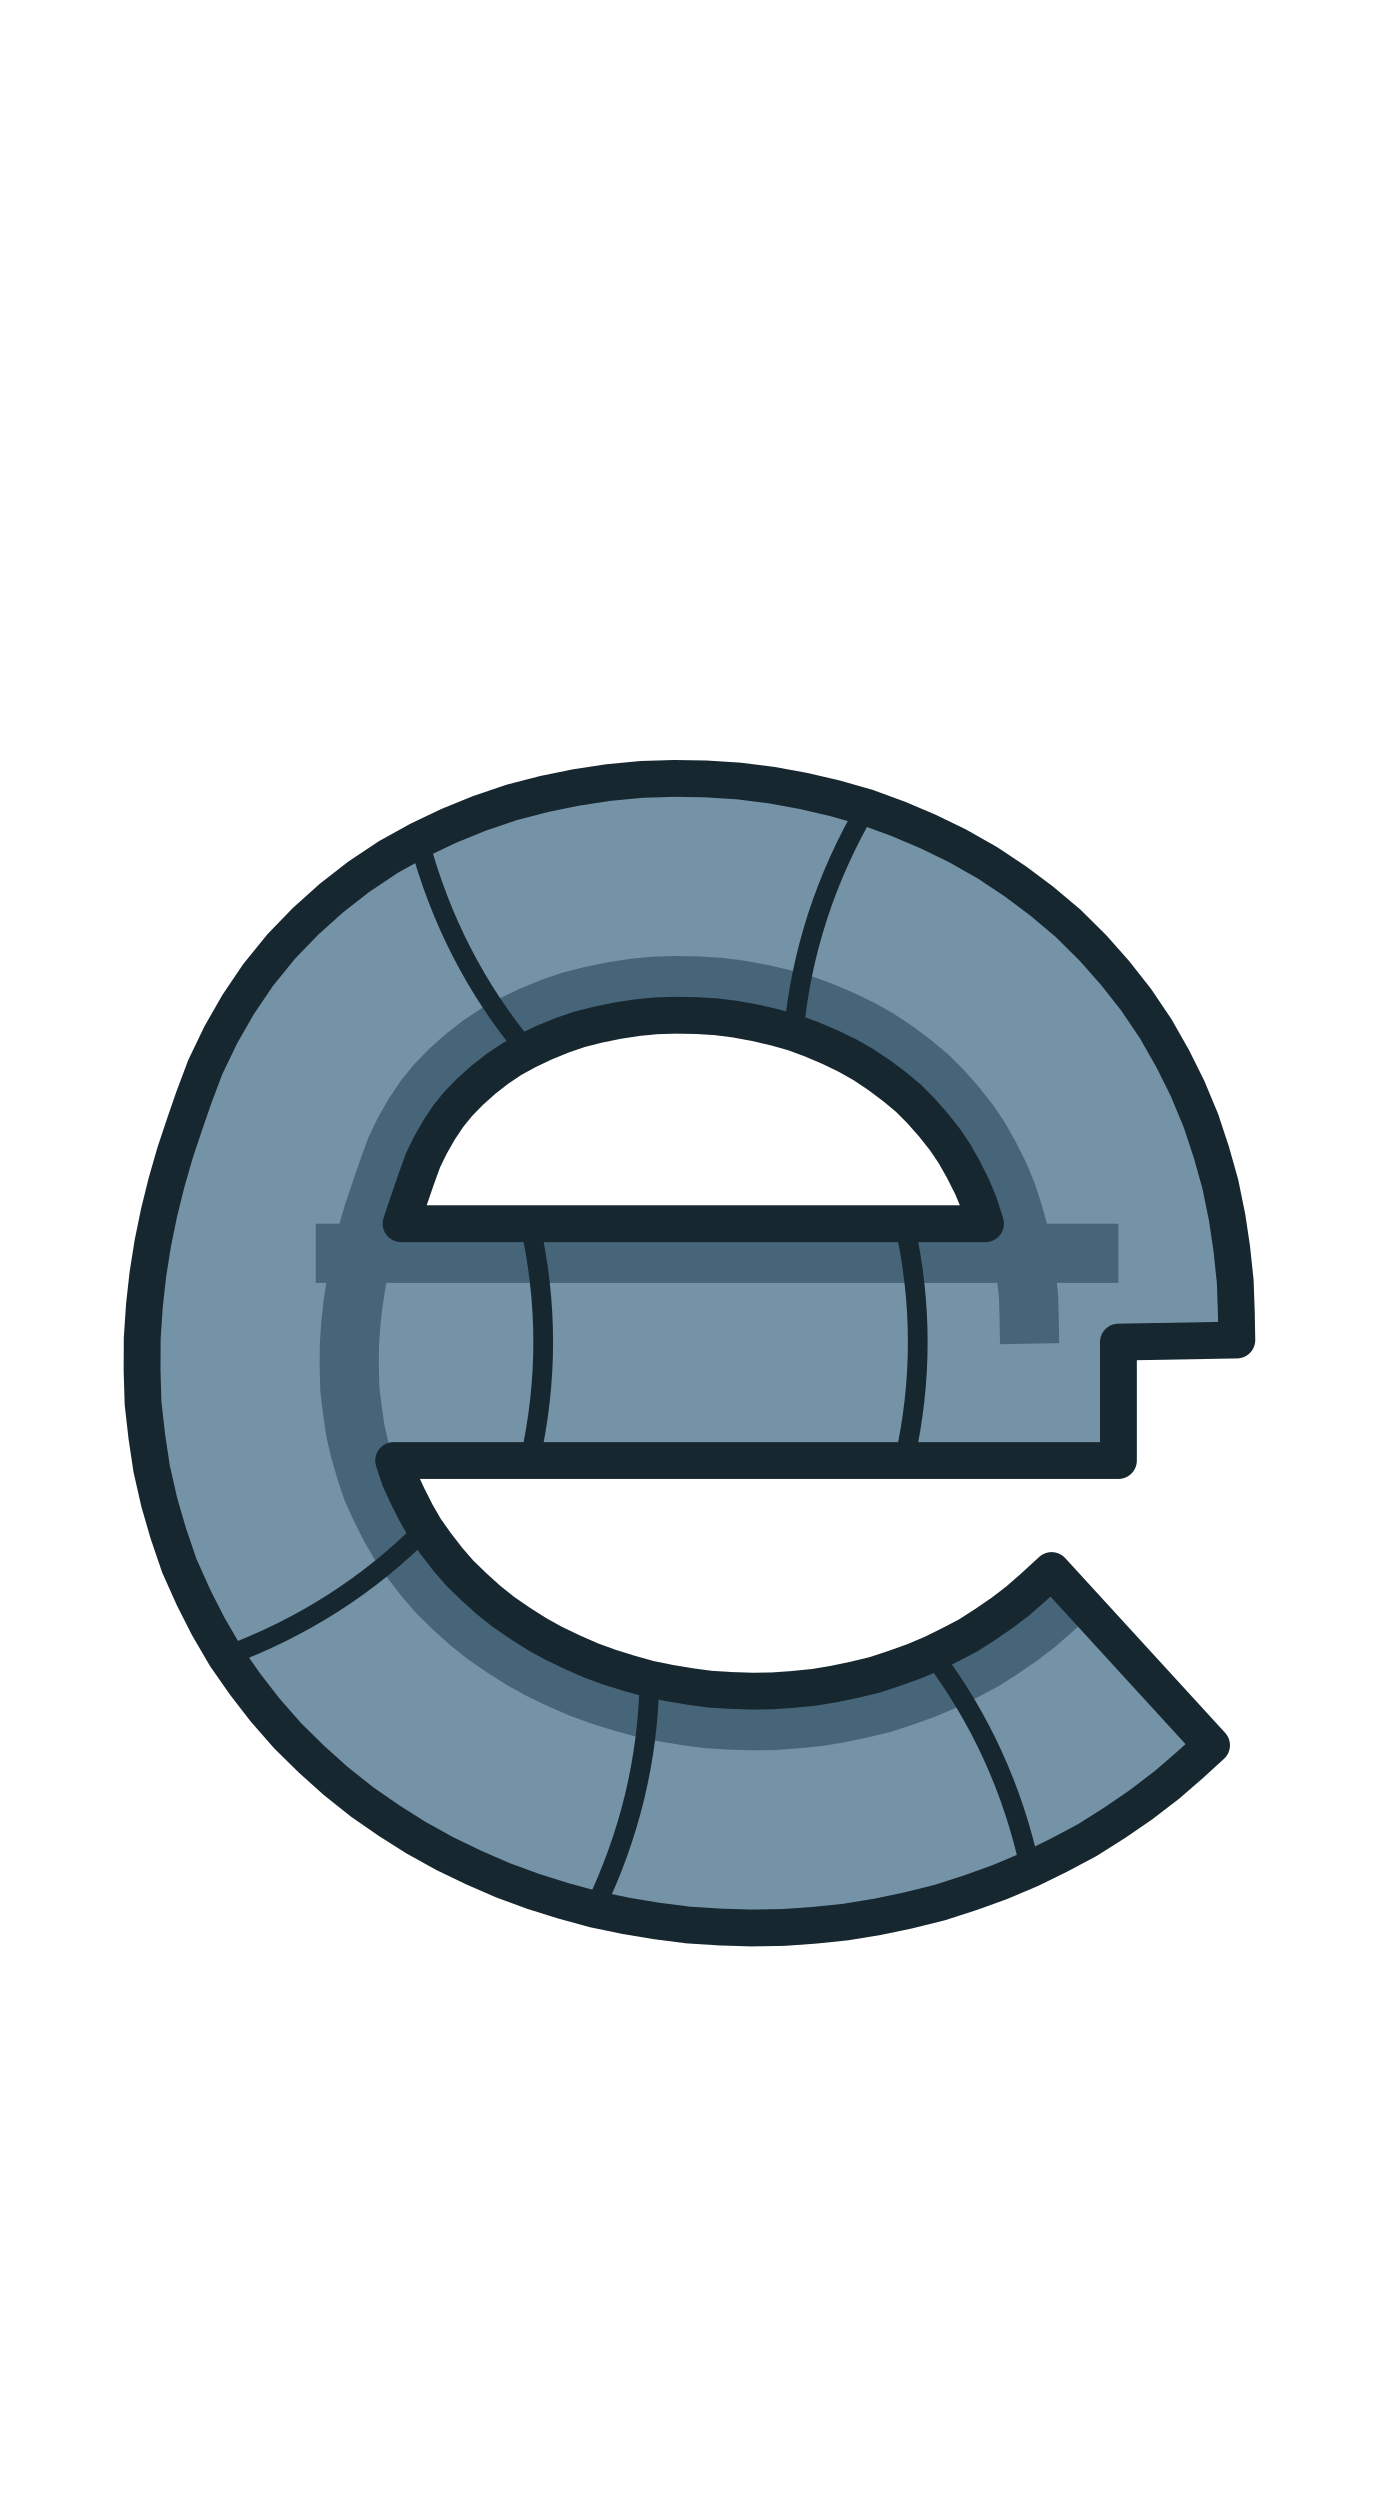
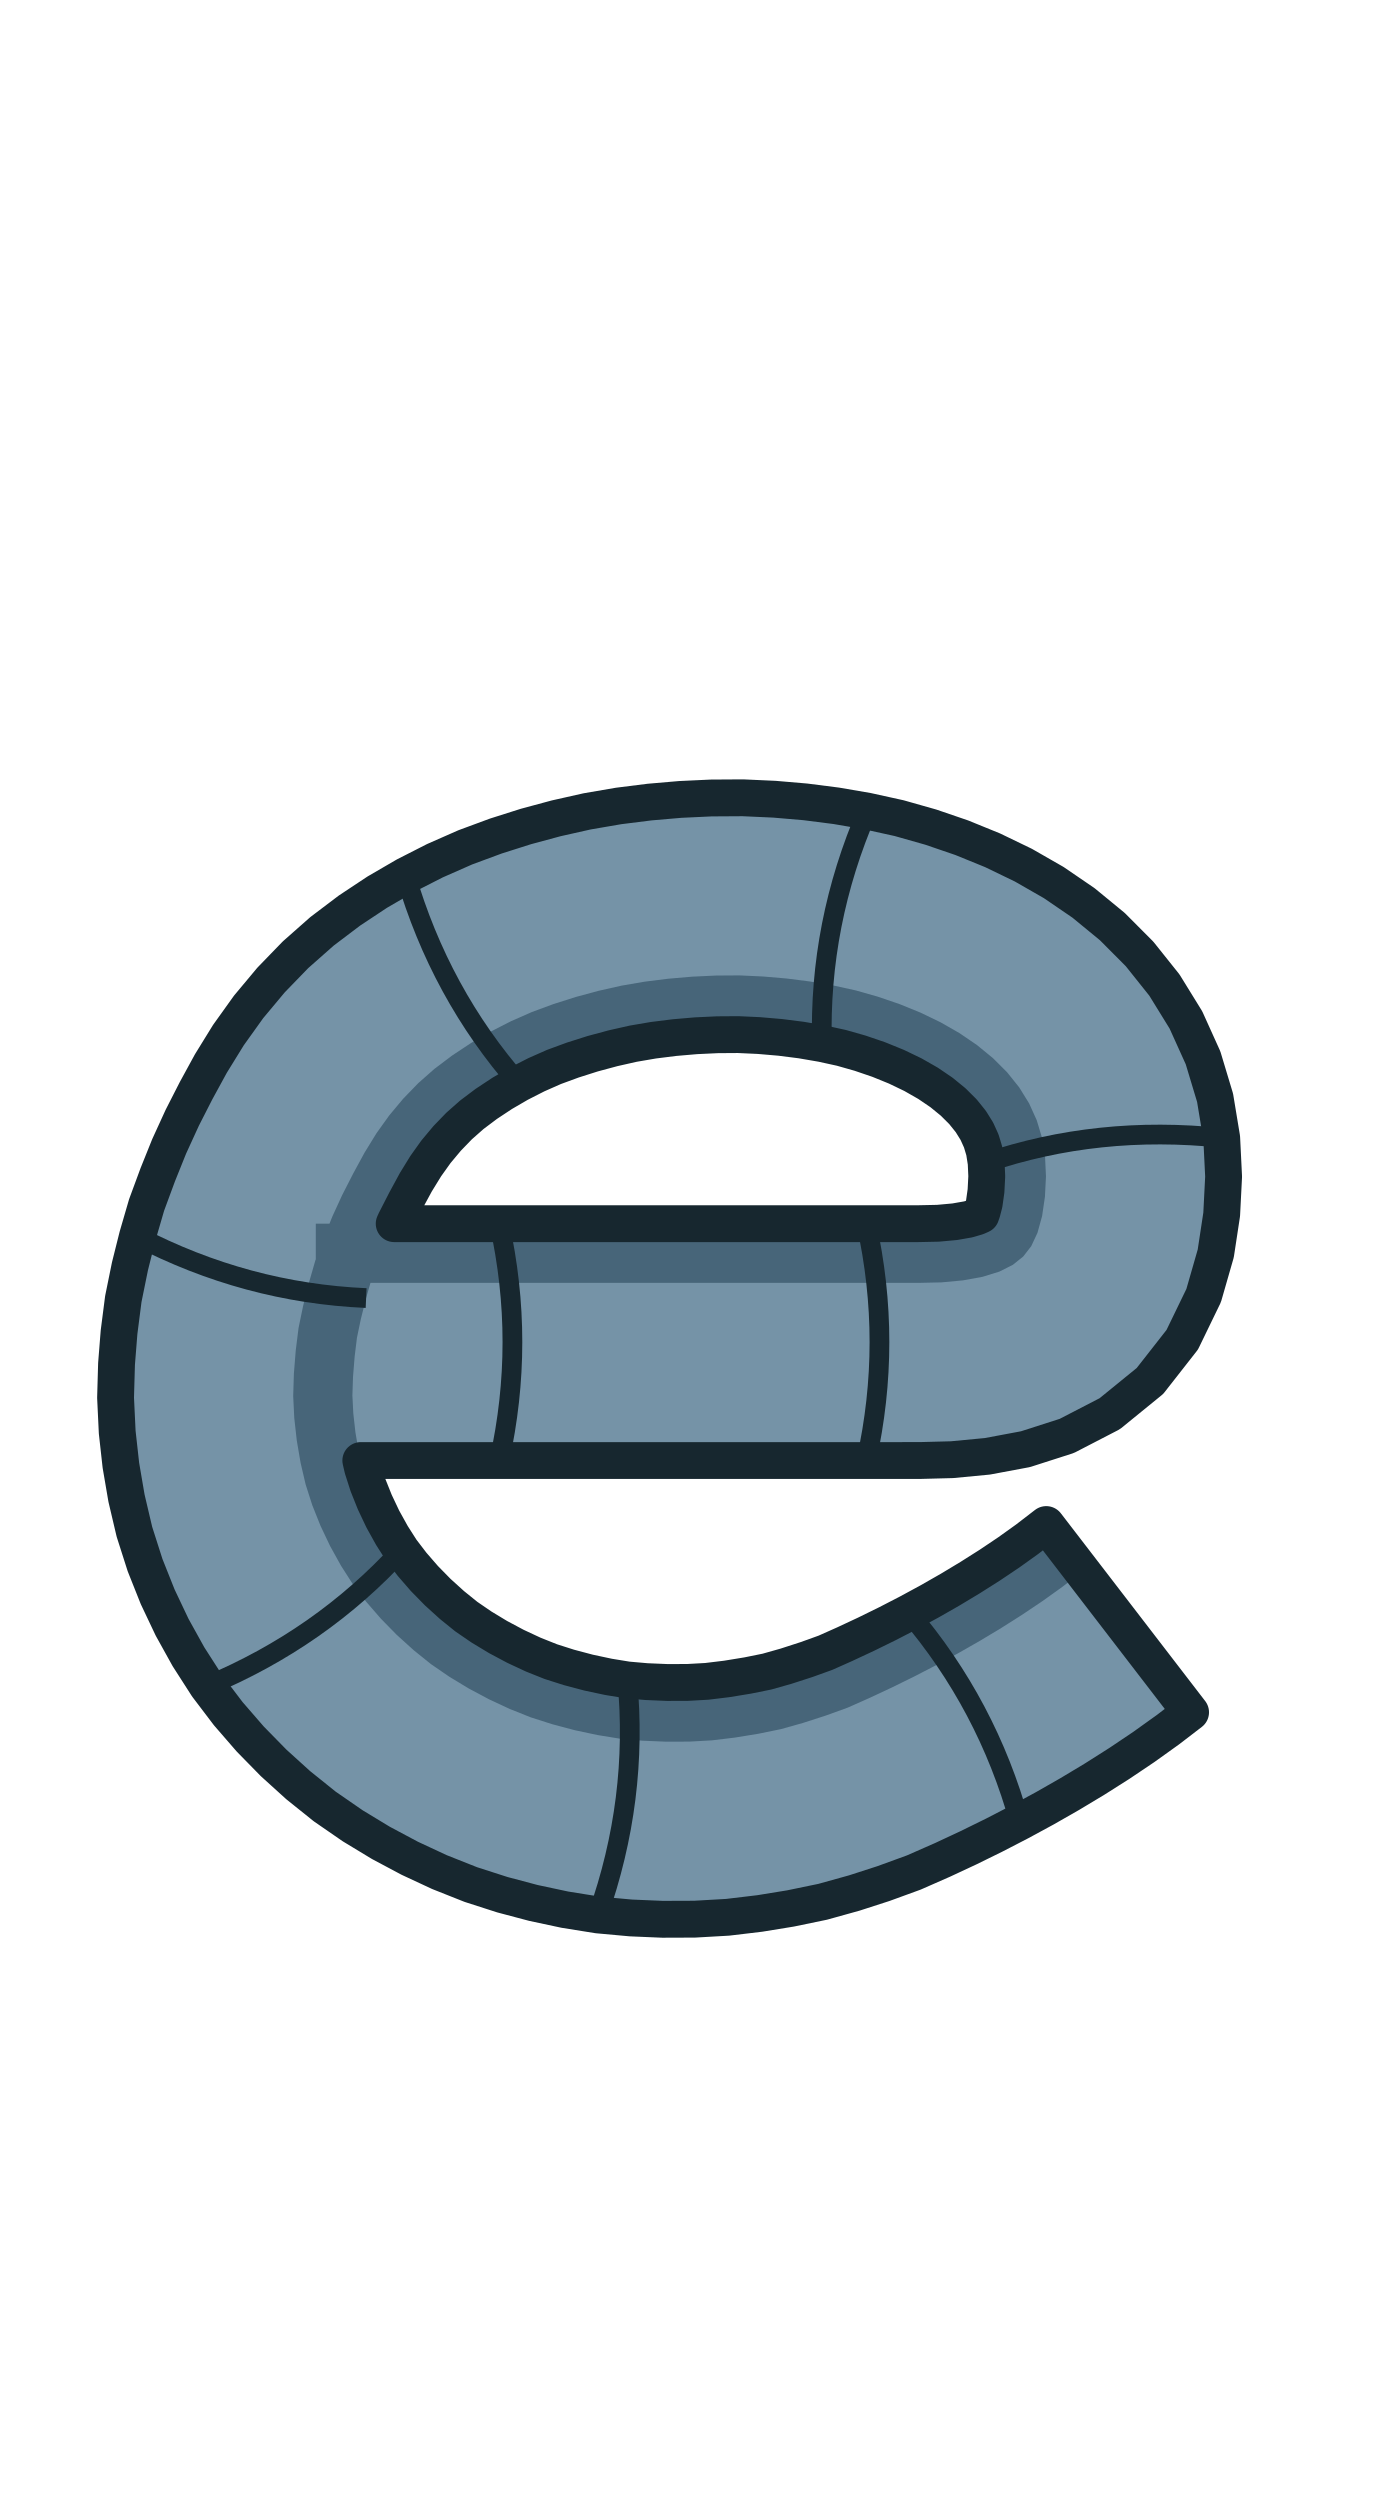
<svg xmlns="http://www.w3.org/2000/svg" width="105" height="190" viewBox="0 0 105 190">
-   <path d="M30.100 111.000 L32.133 111.000 L34.167 111.000 L36.200 111.000 L38.233 111.000 L40.267 111.000 L42.300 111.000 L44.333 111.000 L46.367 111.000 L48.400 111.000 L50.433 111.000 L52.467 111.000 L54.500 111.000 L56.533 111.000 L58.567 111.000 L60.600 111.000 L62.633 111.000 L64.667 111.000 L66.700 111.000 L68.733 111.000 L70.767 111.000 L72.800 111.000 L74.833 111.000 L76.867 111.000 L78.900 111.000 L80.933 111.000 L82.967 111.000 L85.000 111.000 L85.000 102.000 L93.999 101.841 L93.962 99.778 L93.877 97.385 L93.613 94.888 L93.257 92.502 L92.742 89.982 L92.059 87.556 L91.266 85.157 L90.247 82.710 L89.118 80.444 L87.844 78.201 L86.344 75.977 L84.750 73.951 L83.075 72.057 L81.182 70.176 L79.171 68.485 L77.184 66.997 L75.048 65.575 L72.779 64.287 L70.525 63.192 L68.279 62.238 L65.872 61.357 L63.416 60.659 L61.065 60.114 L58.650 59.671 L56.138 59.355 L53.659 59.198 L51.252 59.159 L48.757 59.235 L46.225 59.476 L43.785 59.848 L41.392 60.336 L38.909 60.977 L36.444 61.813 L34.111 62.763 L31.835 63.847 L29.521 65.129 L27.272 66.630 L25.197 68.246 L23.250 69.992 L21.368 71.937 L19.608 74.108 L18.087 76.364 L16.780 78.648 L15.596 81.111 L14.709 83.475 L14.012 85.496 L13.306 87.610 L12.656 89.872 L12.092 92.146 L11.615 94.475 L11.237 96.854 L10.973 99.237 L10.809 101.705 L10.797 104.122 L10.872 106.653 L11.157 109.168 L11.524 111.621 L12.102 114.165 L12.783 116.515 L13.633 119.007 L14.712 121.415 L15.819 123.597 L17.148 125.878 L18.630 127.999 L20.139 129.951 L21.860 131.917 L23.667 133.695 L25.492 135.334 L27.501 136.935 L29.538 138.347 L31.593 139.649 L33.800 140.874 L35.979 141.924 L38.205 142.895 L40.540 143.752 L42.792 144.457 L45.148 145.104 L47.562 145.604 L49.852 145.986 L52.291 146.300 L54.721 146.455 L57.063 146.528 L59.522 146.488 L61.893 146.321 L64.293 146.073 L66.728 145.672 L69.015 145.193 L71.423 144.596 L73.765 143.840 L76.001 143.034 L78.301 142.062 L80.441 141.013 L82.639 139.844 L84.758 138.502 L86.722 137.155 L88.716 135.627 L90.521 134.062 L92.077 132.639 L79.923 119.361 L78.537 120.631 L77.335 121.682 L76.161 122.578 L74.837 123.483 L73.592 124.283 L72.264 124.978 L70.827 125.687 L69.452 126.267 L67.937 126.809 L66.487 127.286 L65.021 127.642 L63.407 127.981 L61.908 128.232 L60.341 128.388 L58.735 128.505 L57.205 128.529 L55.563 128.475 L54.013 128.383 L52.497 128.181 L50.854 127.908 L49.362 127.605 L47.875 127.189 L46.321 126.706 L44.911 126.191 L43.484 125.564 L42.070 124.887 L40.790 124.176 L39.480 123.342 L38.237 122.487 L37.128 121.601 L35.990 120.574 L34.950 119.561 L34.047 118.524 L33.121 117.322 L32.312 116.180 L31.639 115.011 L30.946 113.639 L30.382 112.413 L29.957 111.125 L29.920 111.000 L30.100 111.000 ZM74.833 93.000 L72.800 93.000 L70.767 93.000 L68.733 93.000 L66.700 93.000 L64.667 93.000 L62.633 93.000 L60.600 93.000 L58.567 93.000 L56.533 93.000 L54.500 93.000 L52.467 93.000 L50.433 93.000 L48.400 93.000 L46.367 93.000 L44.333 93.000 L42.300 93.000 L40.267 93.000 L38.233 93.000 L36.200 93.000 L34.167 93.000 L32.133 93.000 L30.481 93.000 L30.494 92.955 L31.055 91.287 L31.658 89.537 L32.158 88.161 L32.707 87.035 L33.377 85.861 L34.080 84.811 L34.832 83.884 L35.726 82.967 L36.745 82.054 L37.813 81.220 L38.880 80.505 L40.058 79.859 L41.380 79.230 L42.738 78.676 L44.049 78.228 L45.429 77.877 L46.942 77.569 L48.442 77.339 L49.881 77.200 L51.372 77.158 L52.951 77.184 L54.451 77.276 L55.896 77.459 L57.402 77.737 L58.934 78.092 L60.317 78.479 L61.653 78.974 L63.076 79.578 L64.409 80.223 L65.609 80.902 L66.790 81.693 L67.993 82.593 L69.038 83.462 L69.971 84.398 L70.934 85.490 L71.808 86.593 L72.539 87.675 L73.228 88.900 L73.880 90.199 L74.396 91.433 L74.846 92.821 L74.898 93.000 L74.833 93.000 Z" fill="#7593A7" fill-rule="evenodd" />
-   <path d="M80.466 100.120 L80.410 98.328 L80.223 96.602 L79.961 94.839 L79.623 93.168 L79.149 91.505 L78.613 89.864 L77.972 88.327 L77.201 86.786 L76.366 85.306 L75.442 83.939 L74.388 82.605 L73.247 81.312 L72.074 80.141 L70.787 79.066 L69.388 78.019 L67.969 77.070 L66.501 76.239 L64.938 75.482 L63.310 74.790 L61.706 74.198 L60.055 73.734 L58.318 73.331 L56.585 73.012 L54.873 72.796 L53.128 72.688 L51.342 72.658 L49.600 72.709 L47.888 72.873 L46.152 73.139 L44.420 73.492 L42.764 73.915 L41.164 74.460 L39.562 75.113 L38.002 75.856 L36.540 76.661 L35.178 77.573 L33.858 78.602 L32.607 79.724 L31.466 80.897 L30.462 82.135 L29.555 83.487 L28.725 84.938 L28.017 86.399 L27.420 88.021 L26.795 89.839 L26.197 91.619 L25.697 93.361 L25.259 95.127 L24.897 96.891 L24.616 98.656 L24.420 100.435 L24.300 102.185 L24.296 103.965 L24.338 105.691 L24.541 107.403 L24.793 109.134 L25.170 110.778 L25.663 112.473 L26.195 114.061 L26.888 115.583 L27.684 117.158 L28.521 118.604 L29.499 119.991 L30.570 121.380 L31.678 122.650 L32.909 123.855 L34.219 125.034 L35.553 126.099 L36.994 127.093 L38.491 128.044 L40.003 128.884 L41.608 129.654 L43.235 130.367 L44.876 130.967 L46.604 131.506 L48.308 131.980 L50.031 132.332 L51.835 132.633 L53.582 132.862 L55.353 132.970 L57.170 133.028 L58.932 133.001 L60.729 132.871 L62.504 132.692 L64.237 132.403 L66.019 132.030 L67.721 131.614 L69.394 131.067 L71.089 130.459 L72.695 129.781 L74.308 128.987 L75.853 128.173 L77.317 127.238 L78.801 126.222 L80.180 125.168 L81.533 123.989 L82.962 122.681 L79.923 119.361 L78.537 120.631 L77.335 121.682 L76.161 122.578 L74.837 123.483 L73.592 124.283 L72.264 124.978 L70.827 125.687 L69.452 126.267 L67.937 126.809 L66.487 127.286 L65.021 127.642 L63.407 127.981 L61.908 128.232 L60.341 128.388 L58.735 128.505 L57.205 128.529 L55.563 128.475 L54.013 128.383 L52.497 128.181 L50.854 127.908 L49.362 127.605 L47.875 127.189 L46.321 126.706 L44.911 126.191 L43.484 125.564 L42.070 124.887 L40.790 124.176 L39.480 123.342 L38.237 122.487 L37.128 121.601 L35.990 120.574 L34.950 119.561 L34.047 118.524 L33.121 117.322 L32.312 116.180 L31.639 115.011 L30.946 113.639 L30.382 112.413 L29.957 111.125 L29.920 111.000 L29.526 109.649 L29.216 108.305 L29.003 106.815 L28.826 105.370 L28.795 103.913 L28.797 102.345 L28.902 100.834 L29.076 99.257 L29.324 97.697 L29.648 96.121 L30.044 94.524 L30.494 92.955 L31.055 91.287 L31.658 89.537 L32.158 88.161 L32.707 87.035 L33.377 85.861 L34.080 84.811 L34.832 83.884 L35.726 82.967 L36.745 82.054 L37.813 81.220 L38.880 80.505 L40.058 79.859 L41.380 79.230 L42.738 78.676 L44.049 78.228 L45.429 77.877 L46.942 77.569 L48.442 77.339 L49.881 77.200 L51.372 77.158 L52.951 77.184 L54.451 77.276 L55.896 77.459 L57.402 77.737 L58.934 78.092 L60.317 78.479 L61.653 78.974 L63.076 79.578 L64.409 80.223 L65.609 80.902 L66.790 81.693 L67.993 82.593 L69.038 83.462 L69.971 84.398 L70.934 85.490 L71.808 86.593 L72.539 87.675 L73.228 88.900 L73.880 90.199 L74.396 91.433 L74.846 92.821 L74.898 93.000 L75.251 94.230 L75.529 95.619 L75.759 97.174 L75.921 98.643 L75.968 100.234 L76.001 102.159 L80.501 102.079 L80.466 100.120 Z" fill="#476579" fill-rule="evenodd" />
+   <path d="M27.421 111.000 L27.985 111.000 L29.978 111.000 L31.970 111.000 L33.963 111.000 L35.955 111.000 L37.948 111.000 L39.940 111.000 L41.933 111.000 L43.925 111.000 L45.918 111.000 L47.910 111.000 L49.903 111.000 L51.895 111.000 L53.888 111.000 L55.880 111.000 L57.873 111.000 L59.865 111.000 L61.858 111.000 L63.850 111.000 L65.843 111.000 L67.835 111.000 L69.937 110.999 L72.350 110.936 L75.040 110.680 L77.937 110.138 L81.077 109.130 L84.340 107.442 L87.396 104.954 L89.851 101.819 L91.478 98.462 L92.397 95.263 L92.848 92.295 L92.994 89.424 L92.849 86.479 L92.346 83.431 L91.431 80.394 L90.128 77.512 L88.495 74.865 L86.606 72.498 L84.536 70.420 L82.346 68.621 L80.082 67.074 L77.773 65.750 L75.440 64.623 L73.094 63.667 L70.742 62.862 L68.336 62.180 L65.921 61.648 L63.561 61.242 L61.208 60.942 L58.859 60.741 L56.455 60.632 L54.046 60.647 L51.699 60.757 L49.367 60.958 L47.015 61.253 L44.623 61.664 L42.269 62.193 L39.971 62.813 L37.687 63.538 L35.365 64.397 L33.055 65.414 L30.833 66.546 L28.670 67.804 L26.559 69.203 L24.474 70.781 L22.459 72.562 L20.599 74.482 L18.896 76.521 L17.360 78.667 L16.026 80.830 L14.900 82.894 L13.854 84.944 L12.855 87.126 L11.988 89.283 L11.142 91.575 L10.447 93.962 L9.877 96.238 L9.372 98.720 L9.048 101.244 L8.856 103.658 L8.783 106.226 L8.908 108.849 L9.188 111.368 L9.614 113.859 L10.215 116.413 L11.026 118.951 L11.984 121.357 L13.081 123.671 L14.324 125.912 L15.750 128.134 L17.348 130.239 L19.021 132.169 L20.793 133.978 L22.662 135.672 L24.681 137.293 L26.814 138.766 L28.955 140.063 L31.143 141.229 L33.400 142.280 L35.778 143.224 L38.185 143.999 L40.546 144.625 L42.930 145.134 L45.433 145.535 L47.946 145.764 L50.351 145.866 L52.788 145.857 L55.299 145.714 L57.748 145.422 L60.081 145.042 L62.522 144.537 L64.919 143.870 L67.136 143.154 L69.446 142.312 L71.636 141.349 L73.607 140.429 L75.557 139.470 L77.488 138.472 L79.406 137.431 L81.308 136.344 L83.195 135.210 L85.069 134.021 L86.931 132.769 L88.783 131.442 L90.485 130.135 L79.515 115.865 L78.057 116.987 L76.670 117.980 L75.225 118.951 L73.734 119.896 L72.206 120.816 L70.648 121.706 L69.063 122.566 L67.454 123.397 L65.828 124.196 L64.188 124.962 L62.734 125.610 L61.298 126.127 L59.725 126.636 L58.285 127.043 L56.822 127.339 L55.224 127.600 L53.718 127.783 L52.251 127.865 L50.704 127.869 L49.130 127.803 L47.674 127.675 L46.243 127.441 L44.732 127.119 L43.244 126.724 L41.857 126.282 L40.532 125.753 L39.179 125.122 L37.852 124.415 L36.586 123.649 L35.437 122.861 L34.352 121.984 L33.270 121.004 L32.256 119.969 L31.319 118.889 L30.504 117.823 L29.781 116.689 L29.093 115.448 L28.485 114.164 L27.967 112.870 L27.564 111.614 L27.421 111.000 ZM29.958 93.000 L30.055 92.788 L30.821 91.292 L31.600 89.855 L32.355 88.626 L33.134 87.534 L33.983 86.518 L34.893 85.576 L35.865 84.718 L36.959 83.895 L38.168 83.095 L39.447 82.351 L40.774 81.675 L42.111 81.085 L43.527 80.565 L45.040 80.084 L46.588 79.667 L48.121 79.321 L49.657 79.058 L51.258 78.858 L52.895 78.717 L54.528 78.640 L56.103 78.629 L57.681 78.702 L59.301 78.841 L60.899 79.044 L62.466 79.313 L63.943 79.636 L65.370 80.042 L66.788 80.526 L68.130 81.072 L69.383 81.675 L70.530 82.330 L71.555 83.027 L72.443 83.753 L73.185 84.493 L73.781 85.234 L74.240 85.972 L74.577 86.715 L74.809 87.487 L74.948 88.365 L74.994 89.399 L74.937 90.506 L74.800 91.477 L74.636 92.109 L74.548 92.342 L74.555 92.341 L74.523 92.355 L74.242 92.479 L73.586 92.672 L72.566 92.851 L71.289 92.968 L69.719 93.001 L67.835 93.000 L65.843 93.000 L63.850 93.000 L61.858 93.000 L59.865 93.000 L57.873 93.000 L55.880 93.000 L53.888 93.000 L51.895 93.000 L49.903 93.000 L47.910 93.000 L45.918 93.000 L43.925 93.000 L41.933 93.000 L39.940 93.000 L37.948 93.000 L35.955 93.000 L33.963 93.000 L31.970 93.000 L29.978 93.000 L29.958 93.000 Z" fill="#7593A7" fill-rule="evenodd" />
+   <path d="M23.963 95.803 L23.481 97.480 L23.039 99.239 L22.690 100.926 L22.477 102.629 L22.335 104.398 L22.283 106.101 L22.365 107.774 L22.556 109.483 L22.846 111.181 L23.227 112.813 L23.732 114.391 L24.359 115.962 L25.090 117.503 L25.917 118.995 L26.816 120.401 L27.826 121.727 L28.947 123.019 L30.151 124.248 L31.429 125.406 L32.748 126.469 L34.143 127.428 L35.628 128.327 L37.170 129.149 L38.749 129.885 L40.337 130.518 L41.979 131.043 L43.686 131.496 L45.415 131.864 L47.114 132.140 L48.834 132.293 L50.616 132.368 L52.385 132.363 L54.113 132.266 L55.855 132.056 L57.637 131.765 L59.344 131.416 L61.023 130.944 L62.757 130.384 L64.412 129.786 L66.050 129.059 L67.773 128.254 L69.480 127.415 L71.169 126.542 L72.837 125.637 L74.481 124.698 L76.099 123.725 L77.686 122.718 L79.235 121.677 L80.739 120.601 L82.257 119.432 L79.515 115.865 L78.057 116.987 L76.670 117.980 L75.225 118.951 L73.734 119.896 L72.206 120.816 L70.648 121.706 L69.063 122.566 L67.454 123.397 L65.828 124.196 L64.188 124.962 L62.734 125.610 L61.298 126.127 L59.725 126.636 L58.285 127.043 L56.822 127.339 L55.224 127.600 L53.718 127.783 L52.251 127.865 L50.704 127.869 L49.130 127.803 L47.674 127.675 L46.243 127.441 L44.732 127.119 L43.244 126.724 L41.857 126.282 L40.532 125.753 L39.179 125.122 L37.852 124.415 L36.586 123.649 L35.437 122.861 L34.352 121.984 L33.270 121.004 L32.256 119.969 L31.319 118.889 L30.504 117.823 L29.781 116.689 L29.093 115.448 L28.485 114.164 L27.967 112.870 L27.564 111.614 L27.256 110.289 L27.012 108.854 L26.851 107.416 L26.782 106.059 L26.829 104.645 L26.954 103.090 L27.130 101.661 L27.426 100.240 L27.825 98.653 L28.154 97.500 L29.978 97.500 L31.970 97.500 L33.963 97.500 L35.955 97.500 L37.948 97.500 L39.940 97.500 L41.933 97.500 L43.925 97.500 L45.918 97.500 L47.910 97.500 L49.903 97.500 L51.895 97.500 L53.888 97.500 L55.880 97.500 L57.873 97.500 L59.865 97.500 L61.858 97.500 L63.850 97.500 L65.843 97.500 L67.835 97.500 L69.774 97.500 L71.554 97.460 L73.184 97.308 L74.674 97.038 L75.951 96.642 L76.977 96.127 L77.765 95.494 L78.373 94.711 L78.847 93.697 L79.199 92.424 L79.415 90.953 L79.494 89.405 L79.423 87.893 L79.194 86.473 L78.791 85.135 L78.212 83.857 L77.460 82.642 L76.540 81.494 L75.466 80.420 L74.253 79.426 L72.918 78.516 L71.481 77.694 L69.958 76.959 L68.364 76.311 L66.713 75.747 L65.041 75.272 L63.329 74.896 L61.565 74.594 L59.778 74.366 L57.975 74.212 L56.191 74.130 L54.407 74.142 L52.596 74.227 L50.785 74.383 L48.996 74.607 L47.247 74.907 L45.508 75.298 L43.773 75.766 L42.067 76.308 L40.425 76.913 L38.844 77.609 L37.294 78.400 L35.793 79.272 L34.359 80.222 L33.017 81.234 L31.785 82.322 L30.637 83.509 L29.575 84.781 L28.606 86.136 L27.707 87.599 L26.841 89.192 L26.005 90.827 L25.259 92.453 L25.040 93.000 L24.000 93.000 L24.000 95.704 L23.963 95.803 ZM30.055 92.788 L30.821 91.292 L31.600 89.855 L32.355 88.626 L33.134 87.534 L33.983 86.518 L34.893 85.576 L35.865 84.718 L36.959 83.895 L38.168 83.095 L39.447 82.351 L40.774 81.675 L42.111 81.085 L43.527 80.565 L45.040 80.084 L46.588 79.667 L48.121 79.321 L49.657 79.058 L51.258 78.858 L52.895 78.717 L54.528 78.640 L56.103 78.629 L57.681 78.702 L59.301 78.841 L60.899 79.044 L62.466 79.313 L63.943 79.636 L65.370 80.042 L66.788 80.526 L68.130 81.072 L69.383 81.675 L70.530 82.330 L71.555 83.027 L72.443 83.753 L73.185 84.493 L73.781 85.234 L74.240 85.972 L74.577 86.715 L74.809 87.487 L74.948 88.365 L74.994 89.399 L74.937 90.506 L74.800 91.477 L74.636 92.109 L74.548 92.342 L74.555 92.341 L74.523 92.355 L74.242 92.479 L73.586 92.672 L72.566 92.851 L71.289 92.968 L69.719 93.001 L67.835 93.000 L65.843 93.000 L63.850 93.000 L61.858 93.000 L59.865 93.000 L57.873 93.000 L55.880 93.000 L53.888 93.000 L51.895 93.000 L49.903 93.000 L47.910 93.000 L45.918 93.000 L43.925 93.000 L41.933 93.000 L39.940 93.000 L37.948 93.000 L35.955 93.000 L33.963 93.000 L31.970 93.000 L29.978 93.000 L29.958 93.000 L30.055 92.788 Z" fill="#476579" fill-rule="evenodd" />
  <defs>
    <clipPath id="e-seam-region-0">
-       <path d="M93.962 99.778 L93.877 97.385 L93.613 94.888 L93.257 92.502 L92.742 89.982 L92.059 87.556 L91.266 85.157 L90.247 82.710 L89.118 80.444 L87.844 78.201 L86.344 75.977 L84.750 73.951 L83.075 72.057 L81.182 70.176 L79.171 68.485 L77.184 66.997 L75.048 65.575 L72.779 64.287 L70.525 63.192 L68.279 62.238 L65.872 61.357 L63.416 60.659 L61.065 60.114 L58.650 59.671 L56.138 59.355 L53.659 59.198 L51.252 59.159 L48.757 59.235 L46.225 59.476 L43.785 59.848 L41.392 60.336 L38.909 60.977 L36.444 61.813 L34.111 62.763 L31.835 63.847 L29.521 65.129 L27.272 66.630 L25.197 68.246 L23.250 69.992 L21.368 71.937 L19.608 74.108 L18.087 76.364 L16.780 78.648 L15.596 81.111 L14.709 83.475 L14.012 85.496 L13.306 87.610 L12.656 89.872 L12.092 92.146 L11.615 94.475 L11.237 96.854 L10.973 99.237 L10.809 101.705 L10.797 104.122 L10.872 106.653 L11.157 109.168 L11.524 111.621 L12.102 114.165 L12.783 116.515 L13.633 119.007 L14.712 121.415 L15.819 123.597 L17.148 125.878 L18.630 127.999 L20.139 129.951 L21.860 131.917 L23.667 133.695 L25.492 135.334 L27.501 136.935 L29.538 138.347 L31.593 139.649 L33.800 140.874 L35.979 141.924 L38.205 142.895 L40.540 143.752 L42.792 144.457 L45.148 145.104 L47.562 145.604 L49.852 145.986 L52.291 146.300 L54.721 146.455 L57.063 146.528 L59.522 146.488 L61.893 146.321 L64.293 146.073 L66.728 145.672 L69.015 145.193 L71.423 144.596 L73.765 143.840 L76.001 143.034 L78.301 142.062 L80.441 141.013 L82.639 139.844 L84.758 138.502 L86.722 137.155 L88.716 135.627 L90.521 134.062 L92.077 132.639 L79.923 119.361 L78.537 120.631 L77.335 121.682 L76.161 122.578 L74.837 123.483 L73.592 124.283 L72.264 124.978 L70.827 125.687 L69.452 126.267 L67.937 126.809 L66.487 127.286 L65.021 127.642 L63.407 127.981 L61.908 128.232 L60.341 128.388 L58.735 128.505 L57.205 128.529 L55.563 128.475 L54.013 128.383 L52.497 128.181 L50.854 127.908 L49.362 127.605 L47.875 127.189 L46.321 126.706 L44.911 126.191 L43.484 125.564 L42.070 124.887 L40.790 124.176 L39.480 123.342 L38.237 122.487 L37.128 121.601 L35.990 120.574 L34.950 119.561 L34.047 118.524 L33.121 117.322 L32.312 116.180 L31.639 115.011 L31.129 114.000 L24.000 114.000 L23.706 113.986 L23.415 113.942 L23.129 113.871 L22.852 113.772 L22.586 113.646 L22.333 113.494 L22.097 113.319 L21.879 113.121 L21.681 112.903 L21.506 112.667 L21.354 112.414 L21.228 112.148 L21.129 111.871 L21.058 111.585 L21.014 111.294 L21.000 111.000 L21.000 93.000 L21.014 92.706 L21.058 92.415 L21.129 92.129 L21.228 91.852 L21.354 91.586 L21.506 91.333 L21.681 91.097 L21.879 90.879 L22.097 90.681 L22.333 90.506 L22.586 90.354 L22.852 90.228 L23.129 90.129 L23.415 90.058 L23.706 90.014 L24.000 90.000 L31.498 90.000 L31.658 89.537 L32.158 88.161 L32.707 87.035 L33.377 85.861 L34.080 84.811 L34.832 83.884 L35.726 82.967 L36.745 82.054 L37.813 81.220 L38.880 80.505 L40.058 79.859 L41.380 79.230 L42.738 78.676 L44.049 78.228 L45.429 77.877 L46.942 77.569 L48.442 77.339 L49.881 77.200 L51.372 77.158 L52.951 77.184 L54.451 77.276 L55.896 77.459 L57.402 77.737 L58.934 78.092 L60.317 78.479 L61.653 78.974 L63.076 79.578 L64.409 80.223 L65.609 80.902 L66.790 81.693 L67.993 82.593 L69.038 83.462 L69.971 84.398 L70.934 85.490 L71.808 86.593 L72.539 87.675 L73.228 88.900 L73.780 90.000 L85.000 90.000 L85.294 90.014 L85.585 90.058 L85.871 90.129 L86.148 90.228 L86.414 90.354 L86.667 90.506 L86.903 90.681 L87.121 90.879 L87.319 91.097 L87.494 91.333 L87.646 91.586 L87.772 91.852 L87.871 92.129 L87.942 92.415 L87.986 92.706 L88.000 93.000 L88.000 101.947 L93.999 101.841 L93.962 99.778 Z" clip-rule="evenodd" />
+       <path d="M27.985 111.000 L29.978 111.000 L31.970 111.000 L33.963 111.000 L35.955 111.000 L37.948 111.000 L39.940 111.000 L41.933 111.000 L43.925 111.000 L45.918 111.000 L47.910 111.000 L49.903 111.000 L51.895 111.000 L53.888 111.000 L55.880 111.000 L57.873 111.000 L59.865 111.000 L61.858 111.000 L63.850 111.000 L65.843 111.000 L67.835 111.000 L69.937 110.999 L72.350 110.936 L75.040 110.680 L77.937 110.138 L81.077 109.130 L84.340 107.442 L87.396 104.954 L89.851 101.819 L91.478 98.462 L92.397 95.263 L92.848 92.295 L92.994 89.424 L92.849 86.479 L92.346 83.431 L91.431 80.394 L90.128 77.512 L88.495 74.865 L86.606 72.498 L84.536 70.420 L82.346 68.621 L80.082 67.074 L77.773 65.750 L75.440 64.623 L73.094 63.667 L70.742 62.862 L68.336 62.180 L65.921 61.648 L63.561 61.242 L61.208 60.942 L58.859 60.741 L56.455 60.632 L54.046 60.647 L51.699 60.757 L49.367 60.958 L47.015 61.253 L44.623 61.664 L42.269 62.193 L39.971 62.813 L37.687 63.538 L35.365 64.397 L33.055 65.414 L30.833 66.546 L28.670 67.804 L26.559 69.203 L24.474 70.781 L22.459 72.562 L20.599 74.482 L18.896 76.521 L17.360 78.667 L16.026 80.830 L14.900 82.894 L13.854 84.944 L12.855 87.126 L11.988 89.283 L11.142 91.575 L10.447 93.962 L9.877 96.238 L9.372 98.720 L9.048 101.244 L8.856 103.658 L8.783 106.226 L8.908 108.849 L9.188 111.368 L9.614 113.859 L10.215 116.413 L11.026 118.951 L11.984 121.357 L13.081 123.671 L14.324 125.912 L15.750 128.134 L17.348 130.239 L19.021 132.169 L20.793 133.978 L22.662 135.672 L24.681 137.293 L26.814 138.766 L28.955 140.063 L31.143 141.229 L33.400 142.280 L35.778 143.224 L38.185 143.999 L40.546 144.625 L42.930 145.134 L45.433 145.535 L47.946 145.764 L50.351 145.866 L52.788 145.857 L55.299 145.714 L57.748 145.422 L60.081 145.042 L62.522 144.537 L64.919 143.870 L67.136 143.154 L69.446 142.312 L71.636 141.349 L73.607 140.429 L75.557 139.470 L77.488 138.472 L79.406 137.431 L81.308 136.344 L83.195 135.210 L85.069 134.021 L86.931 132.769 L88.783 131.442 L90.485 130.135 L79.515 115.865 L78.057 116.987 L76.670 117.980 L75.225 118.951 L73.734 119.896 L72.206 120.816 L70.648 121.706 L69.063 122.566 L67.454 123.397 L65.828 124.196 L64.188 124.962 L62.734 125.610 L61.298 126.127 L59.725 126.636 L58.285 127.043 L56.822 127.339 L55.224 127.600 L53.718 127.783 L52.251 127.865 L50.704 127.869 L49.130 127.803 L47.674 127.675 L46.243 127.441 L44.732 127.119 L43.244 126.724 L41.857 126.282 L40.532 125.753 L39.179 125.122 L37.852 124.415 L36.586 123.649 L35.437 122.861 L34.352 121.984 L33.270 121.004 L32.256 119.969 L31.319 118.889 L30.504 117.823 L29.781 116.689 L29.093 115.448 L28.485 114.164 L27.967 112.870 L27.564 111.614 L27.421 111.000 L27.985 111.000 ZM30.055 92.788 L30.821 91.292 L31.600 89.855 L32.355 88.626 L33.134 87.534 L33.983 86.518 L34.893 85.576 L35.865 84.718 L36.959 83.895 L38.168 83.095 L39.447 82.351 L40.774 81.675 L42.111 81.085 L43.527 80.565 L45.040 80.084 L46.588 79.667 L48.121 79.321 L49.657 79.058 L51.258 78.858 L52.895 78.717 L54.528 78.640 L56.103 78.629 L57.681 78.702 L59.301 78.841 L60.899 79.044 L62.466 79.313 L63.943 79.636 L65.370 80.042 L66.788 80.526 L68.130 81.072 L69.383 81.675 L70.530 82.330 L71.555 83.027 L72.443 83.753 L73.185 84.493 L73.781 85.234 L74.240 85.972 L74.577 86.715 L74.809 87.487 L74.948 88.365 L74.994 89.399 L74.937 90.506 L74.800 91.477 L74.636 92.109 L74.548 92.342 L74.555 92.341 L74.523 92.355 L74.242 92.479 L73.586 92.672 L72.566 92.851 L71.289 92.968 L69.719 93.001 L67.835 93.000 L65.843 93.000 L63.850 93.000 L61.858 93.000 L59.865 93.000 L57.873 93.000 L55.880 93.000 L53.888 93.000 L51.895 93.000 L49.903 93.000 L47.910 93.000 L45.918 93.000 L43.925 93.000 L41.933 93.000 L39.940 93.000 L37.948 93.000 L35.955 93.000 L33.963 93.000 L31.970 93.000 L29.978 93.000 L29.958 93.000 L30.055 92.788 Z" clip-rule="evenodd" />
    </clipPath>
  </defs>
  <g clip-path="url(#e-seam-region-0)">
-     <path class="seam" d="M65.872 61.357 Q61.164 69.422 60.317 78.479" fill="none" stroke="#17272F" stroke-width="1.5" />
-     <path class="seam" d="M31.835 63.847 Q34.244 72.889 40.058 79.859" fill="none" stroke="#17272F" stroke-width="1.5" />
-     <path class="seam" d="M17.148 125.878 Q25.912 122.633 32.312 116.180" fill="none" stroke="#17272F" stroke-width="1.5" />
-     <path class="seam" d="M45.148 145.104 Q49.215 136.719 49.362 127.605" fill="none" stroke="#17272F" stroke-width="1.5" />
-     <path class="seam" d="M78.301 142.062 Q76.339 132.969 70.827 125.687" fill="none" stroke="#17272F" stroke-width="1.5" />
+     <path class="seam" d="M37.948 111.000 Q39.940 102.000 37.948 93.000" fill="none" stroke="#17272F" stroke-width="1.5" />
+     <path class="seam" d="M65.843 111.000 Q67.835 102.000 65.843 93.000" fill="none" stroke="#17272F" stroke-width="1.5" />
+     <path class="seam" d="M92.849 86.479 Q83.451 85.488 74.948 88.365" fill="none" stroke="#17272F" stroke-width="1.5" />
+     <path class="seam" d="M65.921 61.648 Q62.224 70.186 62.466 79.313" fill="none" stroke="#17272F" stroke-width="1.5" />
+     <path class="seam" d="M30.833 66.546 Q33.450 75.499 39.447 82.351" fill="none" stroke="#17272F" stroke-width="1.5" />
+     <path class="seam" d="M10.447 93.962 Q18.693 98.249 27.825 98.653" fill="none" stroke="#17272F" stroke-width="1.5" />
+     <path class="seam" d="M15.750 128.134 Q24.383 124.524 30.504 117.823" fill="none" stroke="#17272F" stroke-width="1.5" />
+     <path class="seam" d="M45.433 145.535 Q48.541 136.736 47.674 127.675" fill="none" stroke="#17272F" stroke-width="1.5" />
+     <path class="seam" d="M77.488 138.472 Q75.016 129.549 69.063 122.566" fill="none" stroke="#17272F" stroke-width="1.5" />
  </g>
-   <path d="M26.033 97.500 L28.067 97.500 L30.100 97.500 L32.133 97.500 L34.167 97.500 L36.200 97.500 L38.233 97.500 L40.267 97.500 L42.300 97.500 L44.333 97.500 L46.367 97.500 L48.400 97.500 L50.433 97.500 L52.467 97.500 L54.500 97.500 L56.533 97.500 L58.567 97.500 L60.600 97.500 L62.633 97.500 L64.667 97.500 L66.700 97.500 L68.733 97.500 L70.767 97.500 L72.800 97.500 L74.833 97.500 L76.867 97.500 L78.900 97.500 L80.933 97.500 L82.967 97.500 L85.000 97.500 L85.000 93.000 L82.967 93.000 L80.933 93.000 L78.900 93.000 L76.867 93.000 L74.898 93.000 L74.833 93.000 L72.800 93.000 L70.767 93.000 L68.733 93.000 L66.700 93.000 L64.667 93.000 L62.633 93.000 L60.600 93.000 L58.567 93.000 L56.533 93.000 L54.500 93.000 L52.467 93.000 L50.433 93.000 L48.400 93.000 L46.367 93.000 L44.333 93.000 L42.300 93.000 L40.267 93.000 L38.233 93.000 L36.200 93.000 L34.167 93.000 L32.133 93.000 L30.481 93.000 L30.100 93.000 L28.067 93.000 L26.033 93.000 L24.000 93.000 L24.000 97.500 L26.033 97.500 Z" fill="#476579" fill-rule="evenodd" />
-   <defs>
-     <clipPath id="e-seam-region-1">
-       <path d="M34.167 111.000 L36.200 111.000 L38.233 111.000 L40.267 111.000 L42.300 111.000 L44.333 111.000 L46.367 111.000 L48.400 111.000 L50.433 111.000 L52.467 111.000 L54.500 111.000 L56.533 111.000 L58.567 111.000 L60.600 111.000 L62.633 111.000 L64.667 111.000 L66.700 111.000 L68.733 111.000 L70.767 111.000 L72.800 111.000 L74.833 111.000 L76.867 111.000 L78.900 111.000 L80.933 111.000 L82.967 111.000 L85.000 111.000 L85.000 105.000 L76.054 105.158 L75.760 105.149 L75.468 105.111 L75.181 105.045 L74.902 104.950 L74.634 104.829 L74.379 104.682 L74.139 104.511 L73.918 104.317 L73.716 104.102 L73.537 103.869 L73.381 103.619 L73.250 103.355 L73.146 103.080 L73.070 102.796 L73.021 102.505 L73.002 102.211 L72.968 100.304 L72.926 98.851 L72.783 97.558 L72.572 96.133 L72.333 94.939 L71.977 93.698 L71.750 93.000 L70.767 93.000 L68.733 93.000 L66.700 93.000 L64.667 93.000 L62.633 93.000 L60.600 93.000 L58.567 93.000 L56.533 93.000 L54.500 93.000 L52.467 93.000 L50.433 93.000 L48.400 93.000 L46.367 93.000 L44.333 93.000 L42.300 93.000 L40.267 93.000 L38.233 93.000 L36.200 93.000 L34.167 93.000 L33.644 93.000 L33.359 93.847 L32.943 95.299 L32.574 96.784 L32.277 98.234 L32.050 99.657 L31.891 101.102 L31.797 102.451 L31.795 103.883 L31.822 105.156 L31.977 106.420 L32.168 107.754 L32.430 108.891 L32.822 110.234 L33.075 111.000 L34.167 111.000 Z" clip-rule="evenodd" />
-     </clipPath>
-   </defs>
-   <g clip-path="url(#e-seam-region-1)">
-     <path class="seam" d="M40.267 111.000 Q42.300 102.000 40.267 93.000" fill="none" stroke="#17272F" stroke-width="1.5" />
-     <path class="seam" d="M68.733 111.000 Q70.767 102.000 68.733 93.000" fill="none" stroke="#17272F" stroke-width="1.5" />
-   </g>
-   <path d="M30.100 111.000 L32.133 111.000 L34.167 111.000 L36.200 111.000 L38.233 111.000 L40.267 111.000 L42.300 111.000 L44.333 111.000 L46.367 111.000 L48.400 111.000 L50.433 111.000 L52.467 111.000 L54.500 111.000 L56.533 111.000 L58.567 111.000 L60.600 111.000 L62.633 111.000 L64.667 111.000 L66.700 111.000 L68.733 111.000 L70.767 111.000 L72.800 111.000 L74.833 111.000 L76.867 111.000 L78.900 111.000 L80.933 111.000 L82.967 111.000 L85.000 111.000 L85.000 102.000 L93.999 101.841 L93.962 99.778 L93.877 97.385 L93.613 94.888 L93.257 92.502 L92.742 89.982 L92.059 87.556 L91.266 85.157 L90.247 82.710 L89.118 80.444 L87.844 78.201 L86.344 75.977 L84.750 73.951 L83.075 72.057 L81.182 70.176 L79.171 68.485 L77.184 66.997 L75.048 65.575 L72.779 64.287 L70.525 63.192 L68.279 62.238 L65.872 61.357 L63.416 60.659 L61.065 60.114 L58.650 59.671 L56.138 59.355 L53.659 59.198 L51.252 59.159 L48.757 59.235 L46.225 59.476 L43.785 59.848 L41.392 60.336 L38.909 60.977 L36.444 61.813 L34.111 62.763 L31.835 63.847 L29.521 65.129 L27.272 66.630 L25.197 68.246 L23.250 69.992 L21.368 71.937 L19.608 74.108 L18.087 76.364 L16.780 78.648 L15.596 81.111 L14.709 83.475 L14.012 85.496 L13.306 87.610 L12.656 89.872 L12.092 92.146 L11.615 94.475 L11.237 96.854 L10.973 99.237 L10.809 101.705 L10.797 104.122 L10.872 106.653 L11.157 109.168 L11.524 111.621 L12.102 114.165 L12.783 116.515 L13.633 119.007 L14.712 121.415 L15.819 123.597 L17.148 125.878 L18.630 127.999 L20.139 129.951 L21.860 131.917 L23.667 133.695 L25.492 135.334 L27.501 136.935 L29.538 138.347 L31.593 139.649 L33.800 140.874 L35.979 141.924 L38.205 142.895 L40.540 143.752 L42.792 144.457 L45.148 145.104 L47.562 145.604 L49.852 145.986 L52.291 146.300 L54.721 146.455 L57.063 146.528 L59.522 146.488 L61.893 146.321 L64.293 146.073 L66.728 145.672 L69.015 145.193 L71.423 144.596 L73.765 143.840 L76.001 143.034 L78.301 142.062 L80.441 141.013 L82.639 139.844 L84.758 138.502 L86.722 137.155 L88.716 135.627 L90.521 134.062 L92.077 132.639 L79.923 119.361 L78.537 120.631 L77.335 121.682 L76.161 122.578 L74.837 123.483 L73.592 124.283 L72.264 124.978 L70.827 125.687 L69.452 126.267 L67.937 126.809 L66.487 127.286 L65.021 127.642 L63.407 127.981 L61.908 128.232 L60.341 128.388 L58.735 128.505 L57.205 128.529 L55.563 128.475 L54.013 128.383 L52.497 128.181 L50.854 127.908 L49.362 127.605 L47.875 127.189 L46.321 126.706 L44.911 126.191 L43.484 125.564 L42.070 124.887 L40.790 124.176 L39.480 123.342 L38.237 122.487 L37.128 121.601 L35.990 120.574 L34.950 119.561 L34.047 118.524 L33.121 117.322 L32.312 116.180 L31.639 115.011 L30.946 113.639 L30.382 112.413 L29.957 111.125 L29.920 111.000 L30.100 111.000 ZM74.833 93.000 L72.800 93.000 L70.767 93.000 L68.733 93.000 L66.700 93.000 L64.667 93.000 L62.633 93.000 L60.600 93.000 L58.567 93.000 L56.533 93.000 L54.500 93.000 L52.467 93.000 L50.433 93.000 L48.400 93.000 L46.367 93.000 L44.333 93.000 L42.300 93.000 L40.267 93.000 L38.233 93.000 L36.200 93.000 L34.167 93.000 L32.133 93.000 L30.481 93.000 L30.494 92.955 L31.055 91.287 L31.658 89.537 L32.158 88.161 L32.707 87.035 L33.377 85.861 L34.080 84.811 L34.832 83.884 L35.726 82.967 L36.745 82.054 L37.813 81.220 L38.880 80.505 L40.058 79.859 L41.380 79.230 L42.738 78.676 L44.049 78.228 L45.429 77.877 L46.942 77.569 L48.442 77.339 L49.881 77.200 L51.372 77.158 L52.951 77.184 L54.451 77.276 L55.896 77.459 L57.402 77.737 L58.934 78.092 L60.317 78.479 L61.653 78.974 L63.076 79.578 L64.409 80.223 L65.609 80.902 L66.790 81.693 L67.993 82.593 L69.038 83.462 L69.971 84.398 L70.934 85.490 L71.808 86.593 L72.539 87.675 L73.228 88.900 L73.880 90.199 L74.396 91.433 L74.846 92.821 L74.898 93.000 L74.833 93.000 Z" fill="none" stroke="#17272F" stroke-width="2.8" stroke-linejoin="round" />
+   <path d="M27.421 111.000 L27.985 111.000 L29.978 111.000 L31.970 111.000 L33.963 111.000 L35.955 111.000 L37.948 111.000 L39.940 111.000 L41.933 111.000 L43.925 111.000 L45.918 111.000 L47.910 111.000 L49.903 111.000 L51.895 111.000 L53.888 111.000 L55.880 111.000 L57.873 111.000 L59.865 111.000 L61.858 111.000 L63.850 111.000 L65.843 111.000 L67.835 111.000 L69.937 110.999 L72.350 110.936 L75.040 110.680 L77.937 110.138 L81.077 109.130 L84.340 107.442 L87.396 104.954 L89.851 101.819 L91.478 98.462 L92.397 95.263 L92.848 92.295 L92.994 89.424 L92.849 86.479 L92.346 83.431 L91.431 80.394 L90.128 77.512 L88.495 74.865 L86.606 72.498 L84.536 70.420 L82.346 68.621 L80.082 67.074 L77.773 65.750 L75.440 64.623 L73.094 63.667 L70.742 62.862 L68.336 62.180 L65.921 61.648 L63.561 61.242 L61.208 60.942 L58.859 60.741 L56.455 60.632 L54.046 60.647 L51.699 60.757 L49.367 60.958 L47.015 61.253 L44.623 61.664 L42.269 62.193 L39.971 62.813 L37.687 63.538 L35.365 64.397 L33.055 65.414 L30.833 66.546 L28.670 67.804 L26.559 69.203 L24.474 70.781 L22.459 72.562 L20.599 74.482 L18.896 76.521 L17.360 78.667 L16.026 80.830 L14.900 82.894 L13.854 84.944 L12.855 87.126 L11.988 89.283 L11.142 91.575 L10.447 93.962 L9.877 96.238 L9.372 98.720 L9.048 101.244 L8.856 103.658 L8.783 106.226 L8.908 108.849 L9.188 111.368 L9.614 113.859 L10.215 116.413 L11.026 118.951 L11.984 121.357 L13.081 123.671 L14.324 125.912 L15.750 128.134 L17.348 130.239 L19.021 132.169 L20.793 133.978 L22.662 135.672 L24.681 137.293 L26.814 138.766 L28.955 140.063 L31.143 141.229 L33.400 142.280 L35.778 143.224 L38.185 143.999 L40.546 144.625 L42.930 145.134 L45.433 145.535 L47.946 145.764 L50.351 145.866 L52.788 145.857 L55.299 145.714 L57.748 145.422 L60.081 145.042 L62.522 144.537 L64.919 143.870 L67.136 143.154 L69.446 142.312 L71.636 141.349 L73.607 140.429 L75.557 139.470 L77.488 138.472 L79.406 137.431 L81.308 136.344 L83.195 135.210 L85.069 134.021 L86.931 132.769 L88.783 131.442 L90.485 130.135 L79.515 115.865 L78.057 116.987 L76.670 117.980 L75.225 118.951 L73.734 119.896 L72.206 120.816 L70.648 121.706 L69.063 122.566 L67.454 123.397 L65.828 124.196 L64.188 124.962 L62.734 125.610 L61.298 126.127 L59.725 126.636 L58.285 127.043 L56.822 127.339 L55.224 127.600 L53.718 127.783 L52.251 127.865 L50.704 127.869 L49.130 127.803 L47.674 127.675 L46.243 127.441 L44.732 127.119 L43.244 126.724 L41.857 126.282 L40.532 125.753 L39.179 125.122 L37.852 124.415 L36.586 123.649 L35.437 122.861 L34.352 121.984 L33.270 121.004 L32.256 119.969 L31.319 118.889 L30.504 117.823 L29.781 116.689 L29.093 115.448 L28.485 114.164 L27.967 112.870 L27.564 111.614 L27.421 111.000 ZM29.958 93.000 L30.055 92.788 L30.821 91.292 L31.600 89.855 L32.355 88.626 L33.134 87.534 L33.983 86.518 L34.893 85.576 L35.865 84.718 L36.959 83.895 L38.168 83.095 L39.447 82.351 L40.774 81.675 L42.111 81.085 L43.527 80.565 L45.040 80.084 L46.588 79.667 L48.121 79.321 L49.657 79.058 L51.258 78.858 L52.895 78.717 L54.528 78.640 L56.103 78.629 L57.681 78.702 L59.301 78.841 L60.899 79.044 L62.466 79.313 L63.943 79.636 L65.370 80.042 L66.788 80.526 L68.130 81.072 L69.383 81.675 L70.530 82.330 L71.555 83.027 L72.443 83.753 L73.185 84.493 L73.781 85.234 L74.240 85.972 L74.577 86.715 L74.809 87.487 L74.948 88.365 L74.994 89.399 L74.937 90.506 L74.800 91.477 L74.636 92.109 L74.548 92.342 L74.555 92.341 L74.523 92.355 L74.242 92.479 L73.586 92.672 L72.566 92.851 L71.289 92.968 L69.719 93.001 L67.835 93.000 L65.843 93.000 L63.850 93.000 L61.858 93.000 L59.865 93.000 L57.873 93.000 L55.880 93.000 L53.888 93.000 L51.895 93.000 L49.903 93.000 L47.910 93.000 L45.918 93.000 L43.925 93.000 L41.933 93.000 L39.940 93.000 L37.948 93.000 L35.955 93.000 L33.963 93.000 L31.970 93.000 L29.978 93.000 L29.958 93.000 Z" fill="none" stroke="#17272F" stroke-width="2.8" stroke-linejoin="round" />
</svg>
